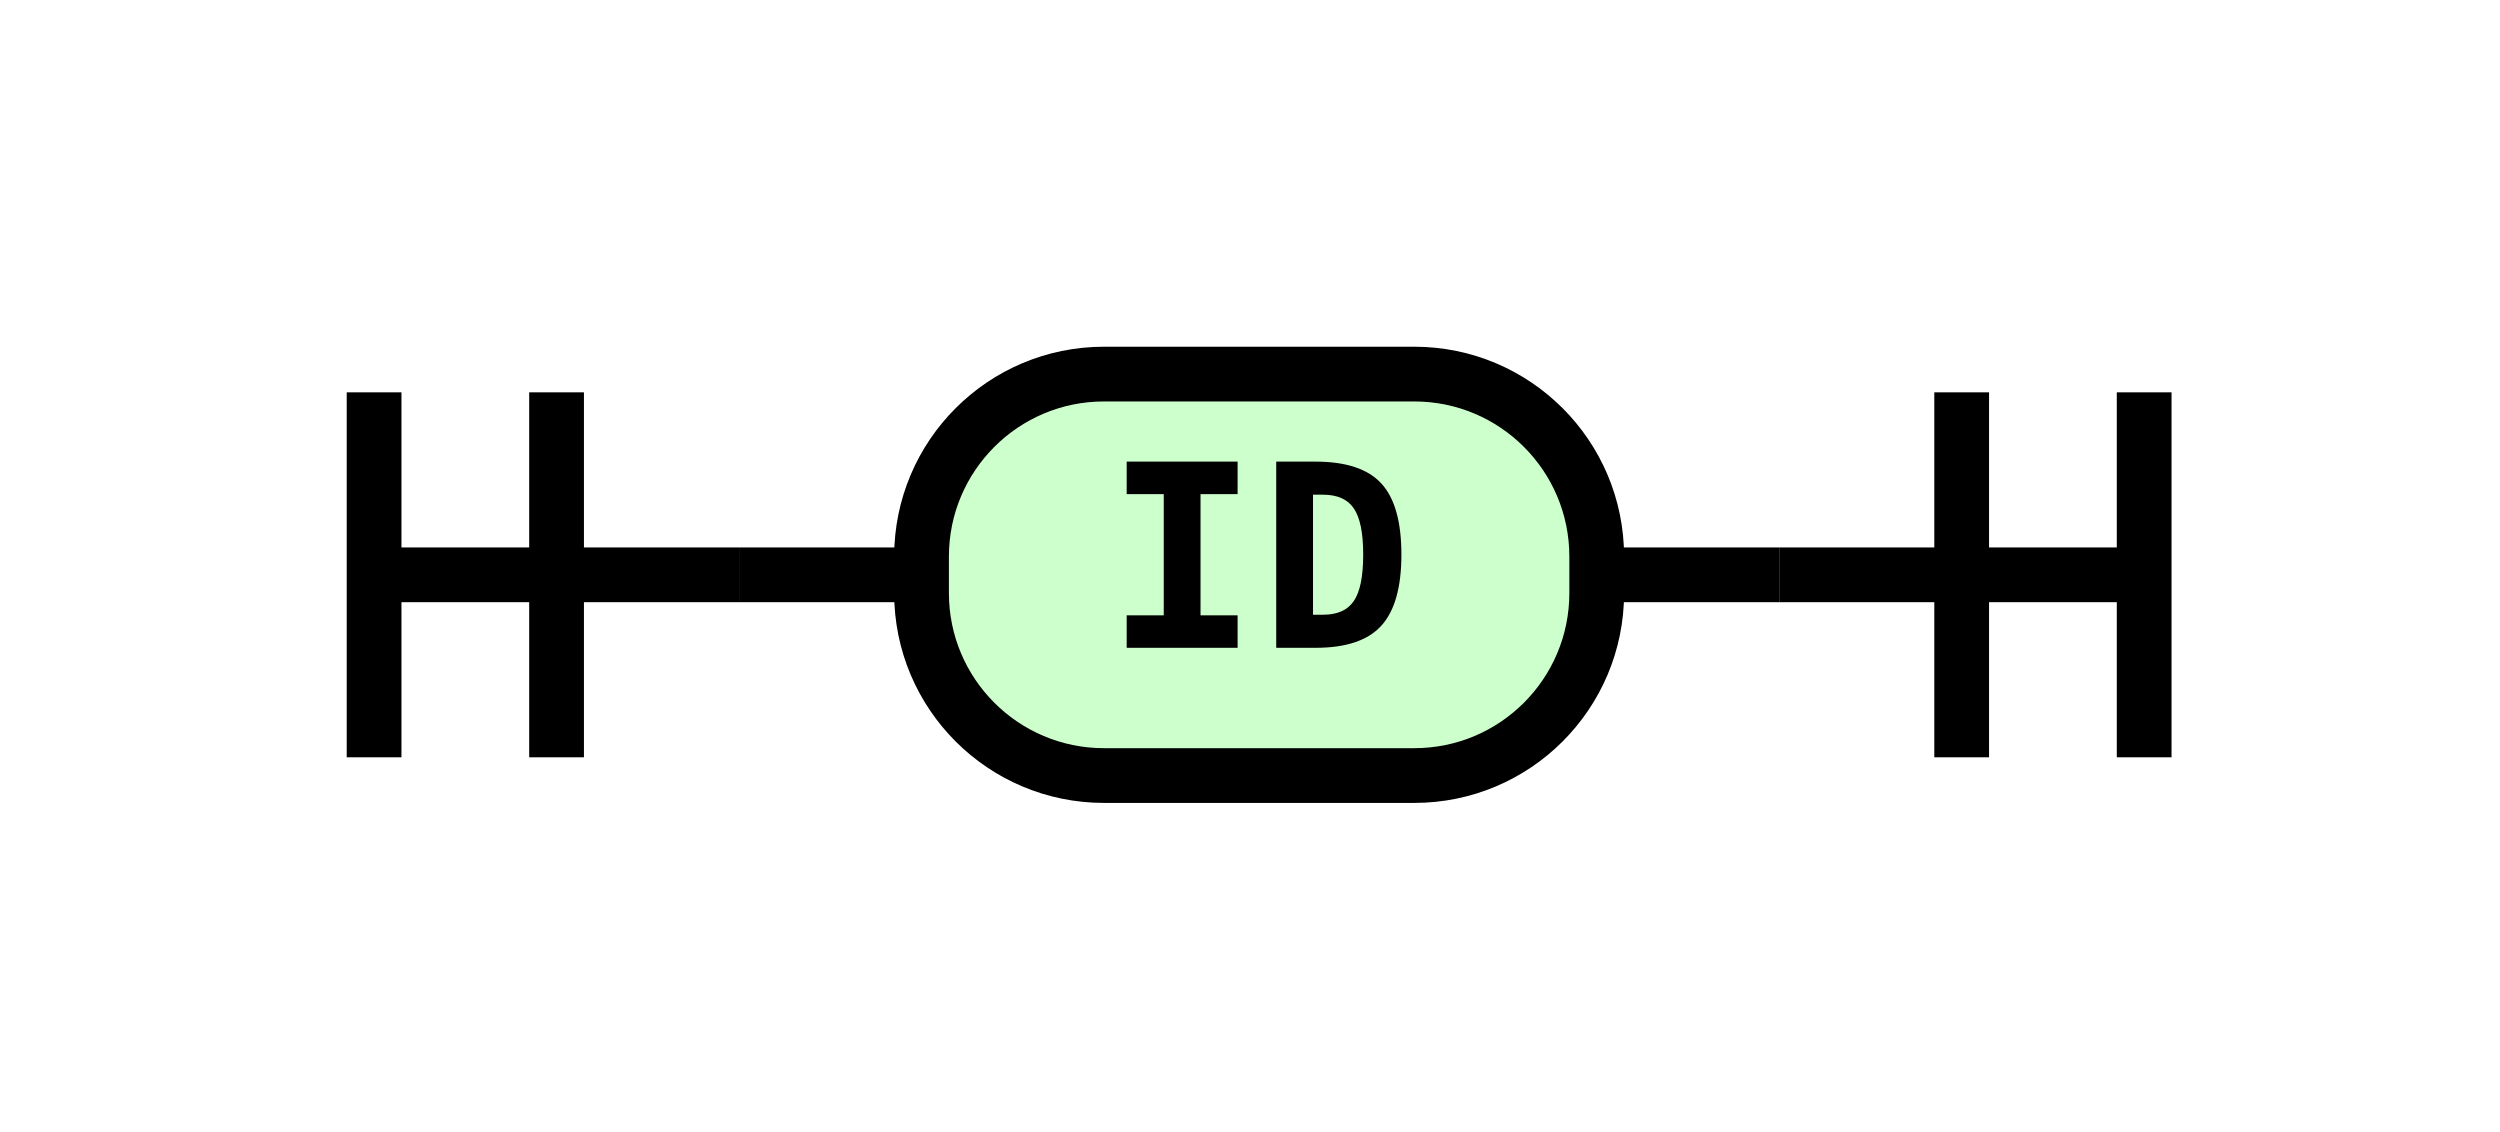
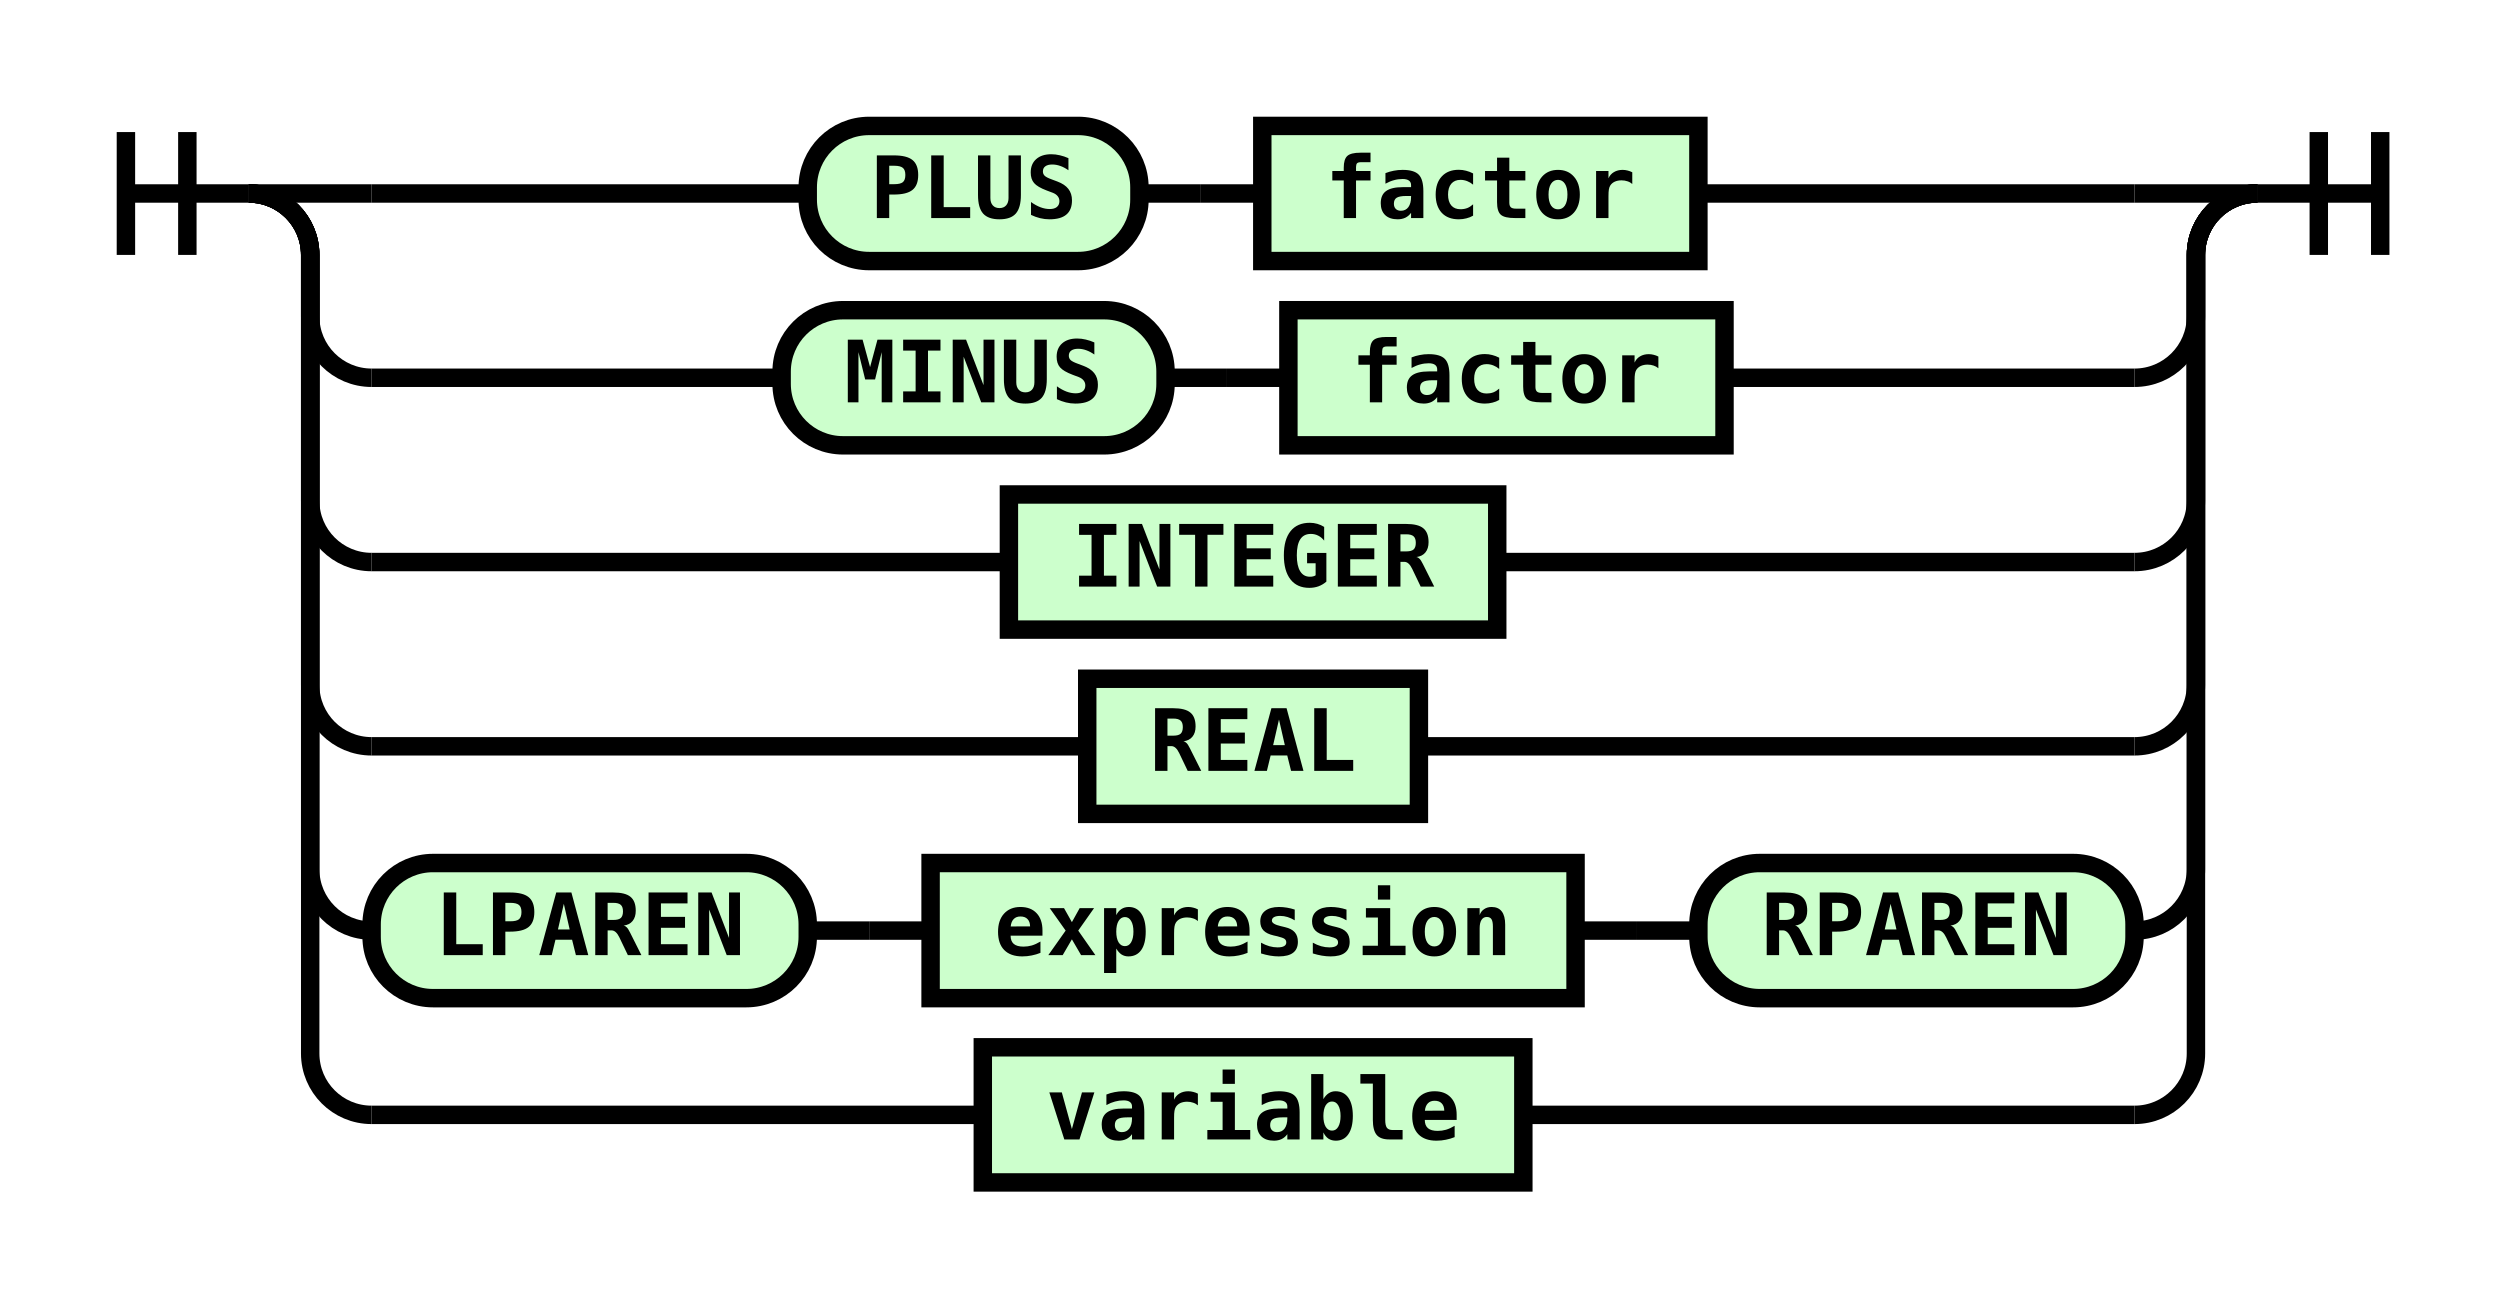
- <svg xmlns="http://www.w3.org/2000/svg" class="railroad-diagram" height="62" viewBox="0 0 137.0 62" width="137.0">
+ <svg xmlns="http://www.w3.org/2000/svg" class="railroad-diagram" height="212" viewBox="0 0 407.0 212" width="407.0">
  <style>/*  */
	svg.railroad-diagram {
		background-color:hsl(30,20%,95%);
	}
	svg.railroad-diagram path {
		stroke-width:3;
		stroke:black;
		fill:rgba(0,0,0,0);
	}
	svg.railroad-diagram text {
		font:bold 14px monospace;
		text-anchor:middle;
	}
	svg.railroad-diagram text.label{
		text-anchor:start;
	}
	svg.railroad-diagram text.comment{
		font:italic 12px monospace;
	}
	svg.railroad-diagram rect{
		stroke-width:3;
		stroke:black;
		fill:hsl(120,100%,90%);
	}
	svg.railroad-diagram rect.group-box {
		stroke: gray;
		stroke-dasharray: 10 5;
		fill: none;
	}

/*  */
</style>
  <g transform="translate(.5 .5)">
    <g>
      <path d="M20 21v20m10 -20v20m-10 -10h20" />
    </g>
-     <path d="M40 31h10" />
-     <g class="terminal ">
-       <path d="M50 31h0.0" />
-       <path d="M87.0 31h0.0" />
-       <rect height="22" rx="10" ry="10" width="37" x="50" y="20" />
-       <text x="68.5" y="35">ID</text>
+     <g>
+       <path d="M40 31h0.0" />
+       <path d="M367.0 31h0.0" />
+       <path d="M40.0 31h20" />
+       <g>
+         <path d="M60.0 31h71.0" />
+         <path d="M276.0 31h71.0" />
+         <g class="terminal ">
+           <path d="M131.0 31h0.0" />
+           <path d="M185.0 31h0.0" />
+           <rect height="22" rx="10" ry="10" width="54" x="131" y="20" />
+           <text x="158" y="35">PLUS</text>
+         </g>
+         <path d="M185.0 31h10" />
+         <path d="M195.0 31h10" />
+         <g class="non-terminal ">
+           <path d="M205.0 31h0.0" />
+           <path d="M276.0 31h0.0" />
+           <rect height="22" width="71" x="205" y="20" />
+           <text x="240.5" y="35">factor</text>
+         </g>
+       </g>
+       <path d="M347.0 31h20" />
+       <path d="M40.0 31a10 10 0 0 1 10 10v10a10 10 0 0 0 10 10" />
+       <g>
+         <path d="M60.0 61h66.75" />
+         <path d="M280.25 61h66.75" />
+         <g class="terminal ">
+           <path d="M126.75 61h0.0" />
+           <path d="M189.25 61h0.0" />
+           <rect height="22" rx="10" ry="10" width="62.5" x="126.75" y="50" />
+           <text x="158" y="65">MINUS</text>
+         </g>
+         <path d="M189.25 61h10" />
+         <path d="M199.25 61h10" />
+         <g class="non-terminal ">
+           <path d="M209.25 61h0.0" />
+           <path d="M280.25 61h0.0" />
+           <rect height="22" width="71" x="209.25" y="50" />
+           <text x="244.75" y="65">factor</text>
+         </g>
+       </g>
+       <path d="M347.0 61a10 10 0 0 0 10 -10v-10a10 10 0 0 1 10 -10" />
+       <path d="M40.0 31a10 10 0 0 1 10 10v40a10 10 0 0 0 10 10" />
+       <g class="non-terminal ">
+         <path d="M60.0 91h103.75" />
+         <path d="M243.25 91h103.75" />
+         <rect height="22" width="79.5" x="163.75" y="80" />
+         <text x="203.5" y="95">INTEGER</text>
+       </g>
+       <path d="M347.0 91a10 10 0 0 0 10 -10v-40a10 10 0 0 1 10 -10" />
+       <path d="M40.0 31a10 10 0 0 1 10 10v70a10 10 0 0 0 10 10" />
+       <g class="non-terminal ">
+         <path d="M60.0 121h116.5" />
+         <path d="M230.5 121h116.5" />
+         <rect height="22" width="54" x="176.5" y="110" />
+         <text x="203.5" y="125">REAL</text>
+       </g>
+       <path d="M347.0 121a10 10 0 0 0 10 -10v-70a10 10 0 0 1 10 -10" />
+       <path d="M40.0 31a10 10 0 0 1 10 10v100a10 10 0 0 0 10 10" />
+       <g>
+         <path d="M60.0 151h0.0" />
+         <path d="M347.0 151h0.0" />
+         <g class="terminal ">
+           <path d="M60.0 151h0.0" />
+           <path d="M131.0 151h0.0" />
+           <rect height="22" rx="10" ry="10" width="71" x="60" y="140" />
+           <text x="95.5" y="155">LPAREN</text>
+         </g>
+         <path d="M131.0 151h10" />
+         <path d="M141.0 151h10" />
+         <g class="non-terminal ">
+           <path d="M151.0 151h0.0" />
+           <path d="M256.0 151h0.0" />
+           <rect height="22" width="105" x="151" y="140" />
+           <text x="203.5" y="155">expression</text>
+         </g>
+         <path d="M256.0 151h10" />
+         <path d="M266.0 151h10" />
+         <g class="terminal ">
+           <path d="M276.0 151h0.0" />
+           <path d="M347.0 151h0.0" />
+           <rect height="22" rx="10" ry="10" width="71" x="276" y="140" />
+           <text x="311.5" y="155">RPAREN</text>
+         </g>
+       </g>
+       <path d="M347.0 151a10 10 0 0 0 10 -10v-100a10 10 0 0 1 10 -10" />
+       <path d="M40.0 31a10 10 0 0 1 10 10v130a10 10 0 0 0 10 10" />
+       <g class="non-terminal ">
+         <path d="M60.0 181h99.5" />
+         <path d="M247.5 181h99.5" />
+         <rect height="22" width="88" x="159.5" y="170" />
+         <text x="203.5" y="185">variable</text>
+       </g>
+       <path d="M347.0 181a10 10 0 0 0 10 -10v-130a10 10 0 0 1 10 -10" />
    </g>
-     <path d="M87.0 31h10" />
-     <path d="M 97.0 31 h 20 m -10 -10 v 20 m 10 -20 v 20" />
+     <path d="M 367.0 31 h 20 m -10 -10 v 20 m 10 -20 v 20" />
  </g>
</svg>
